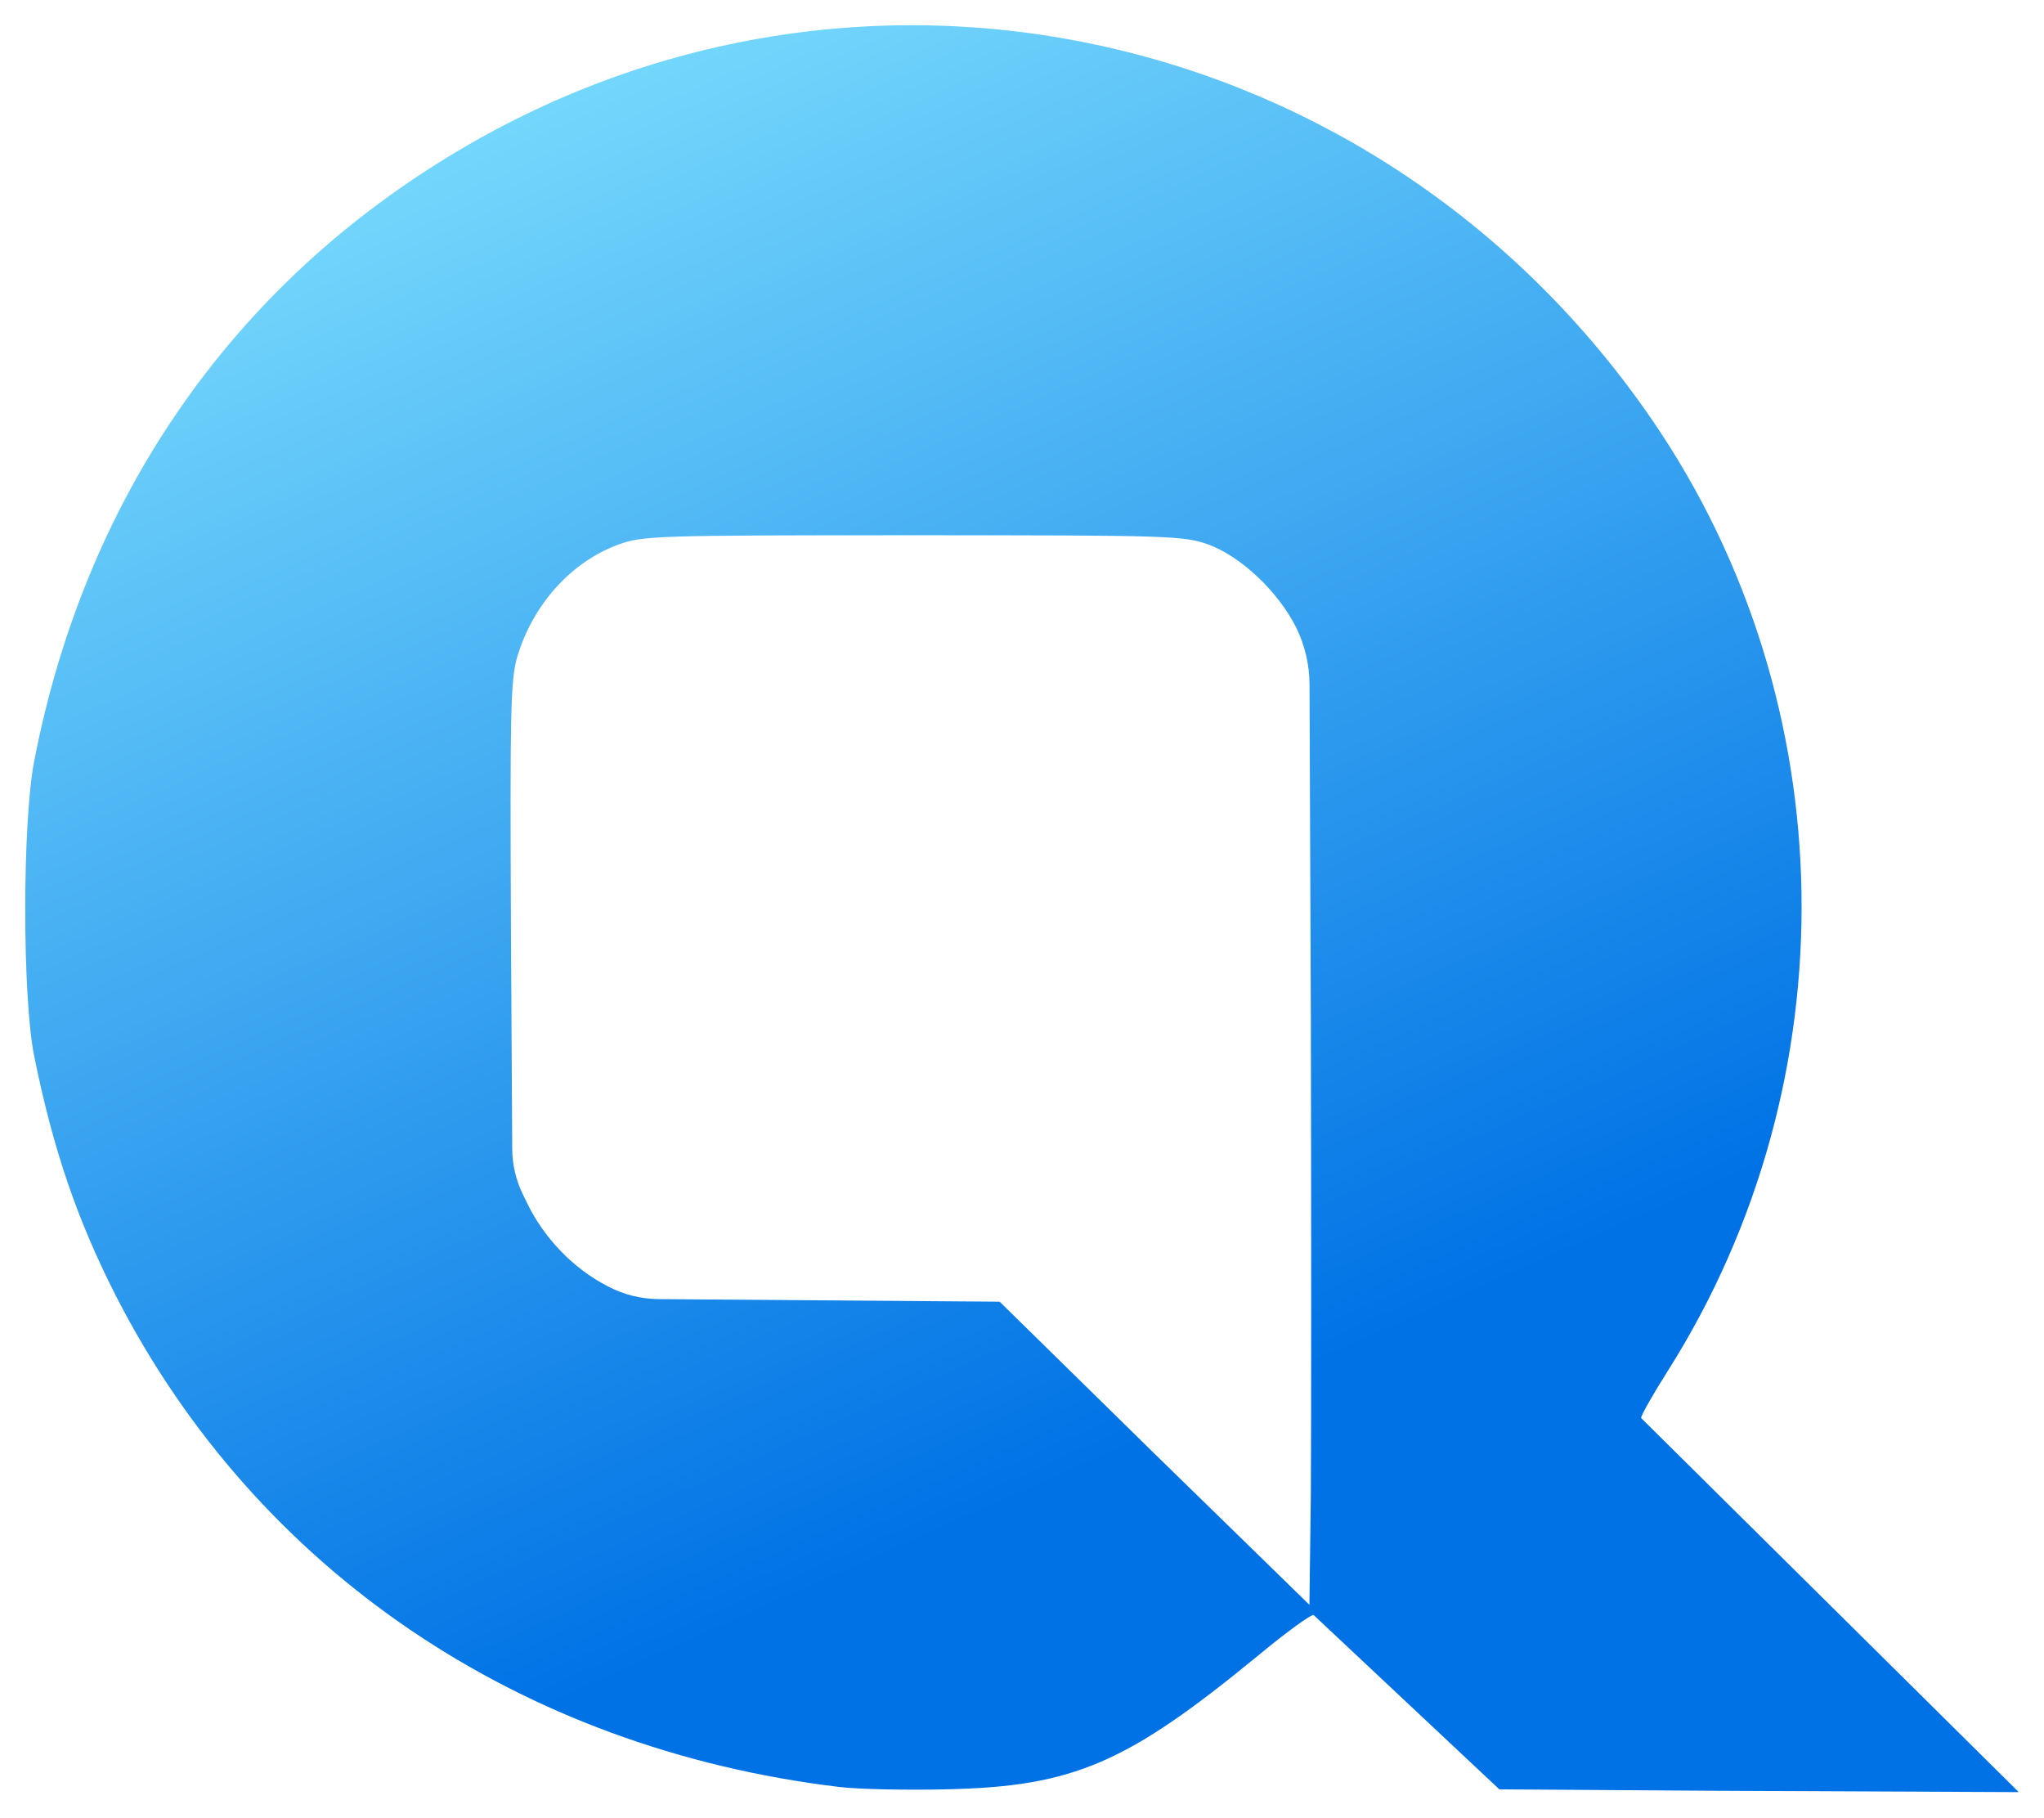
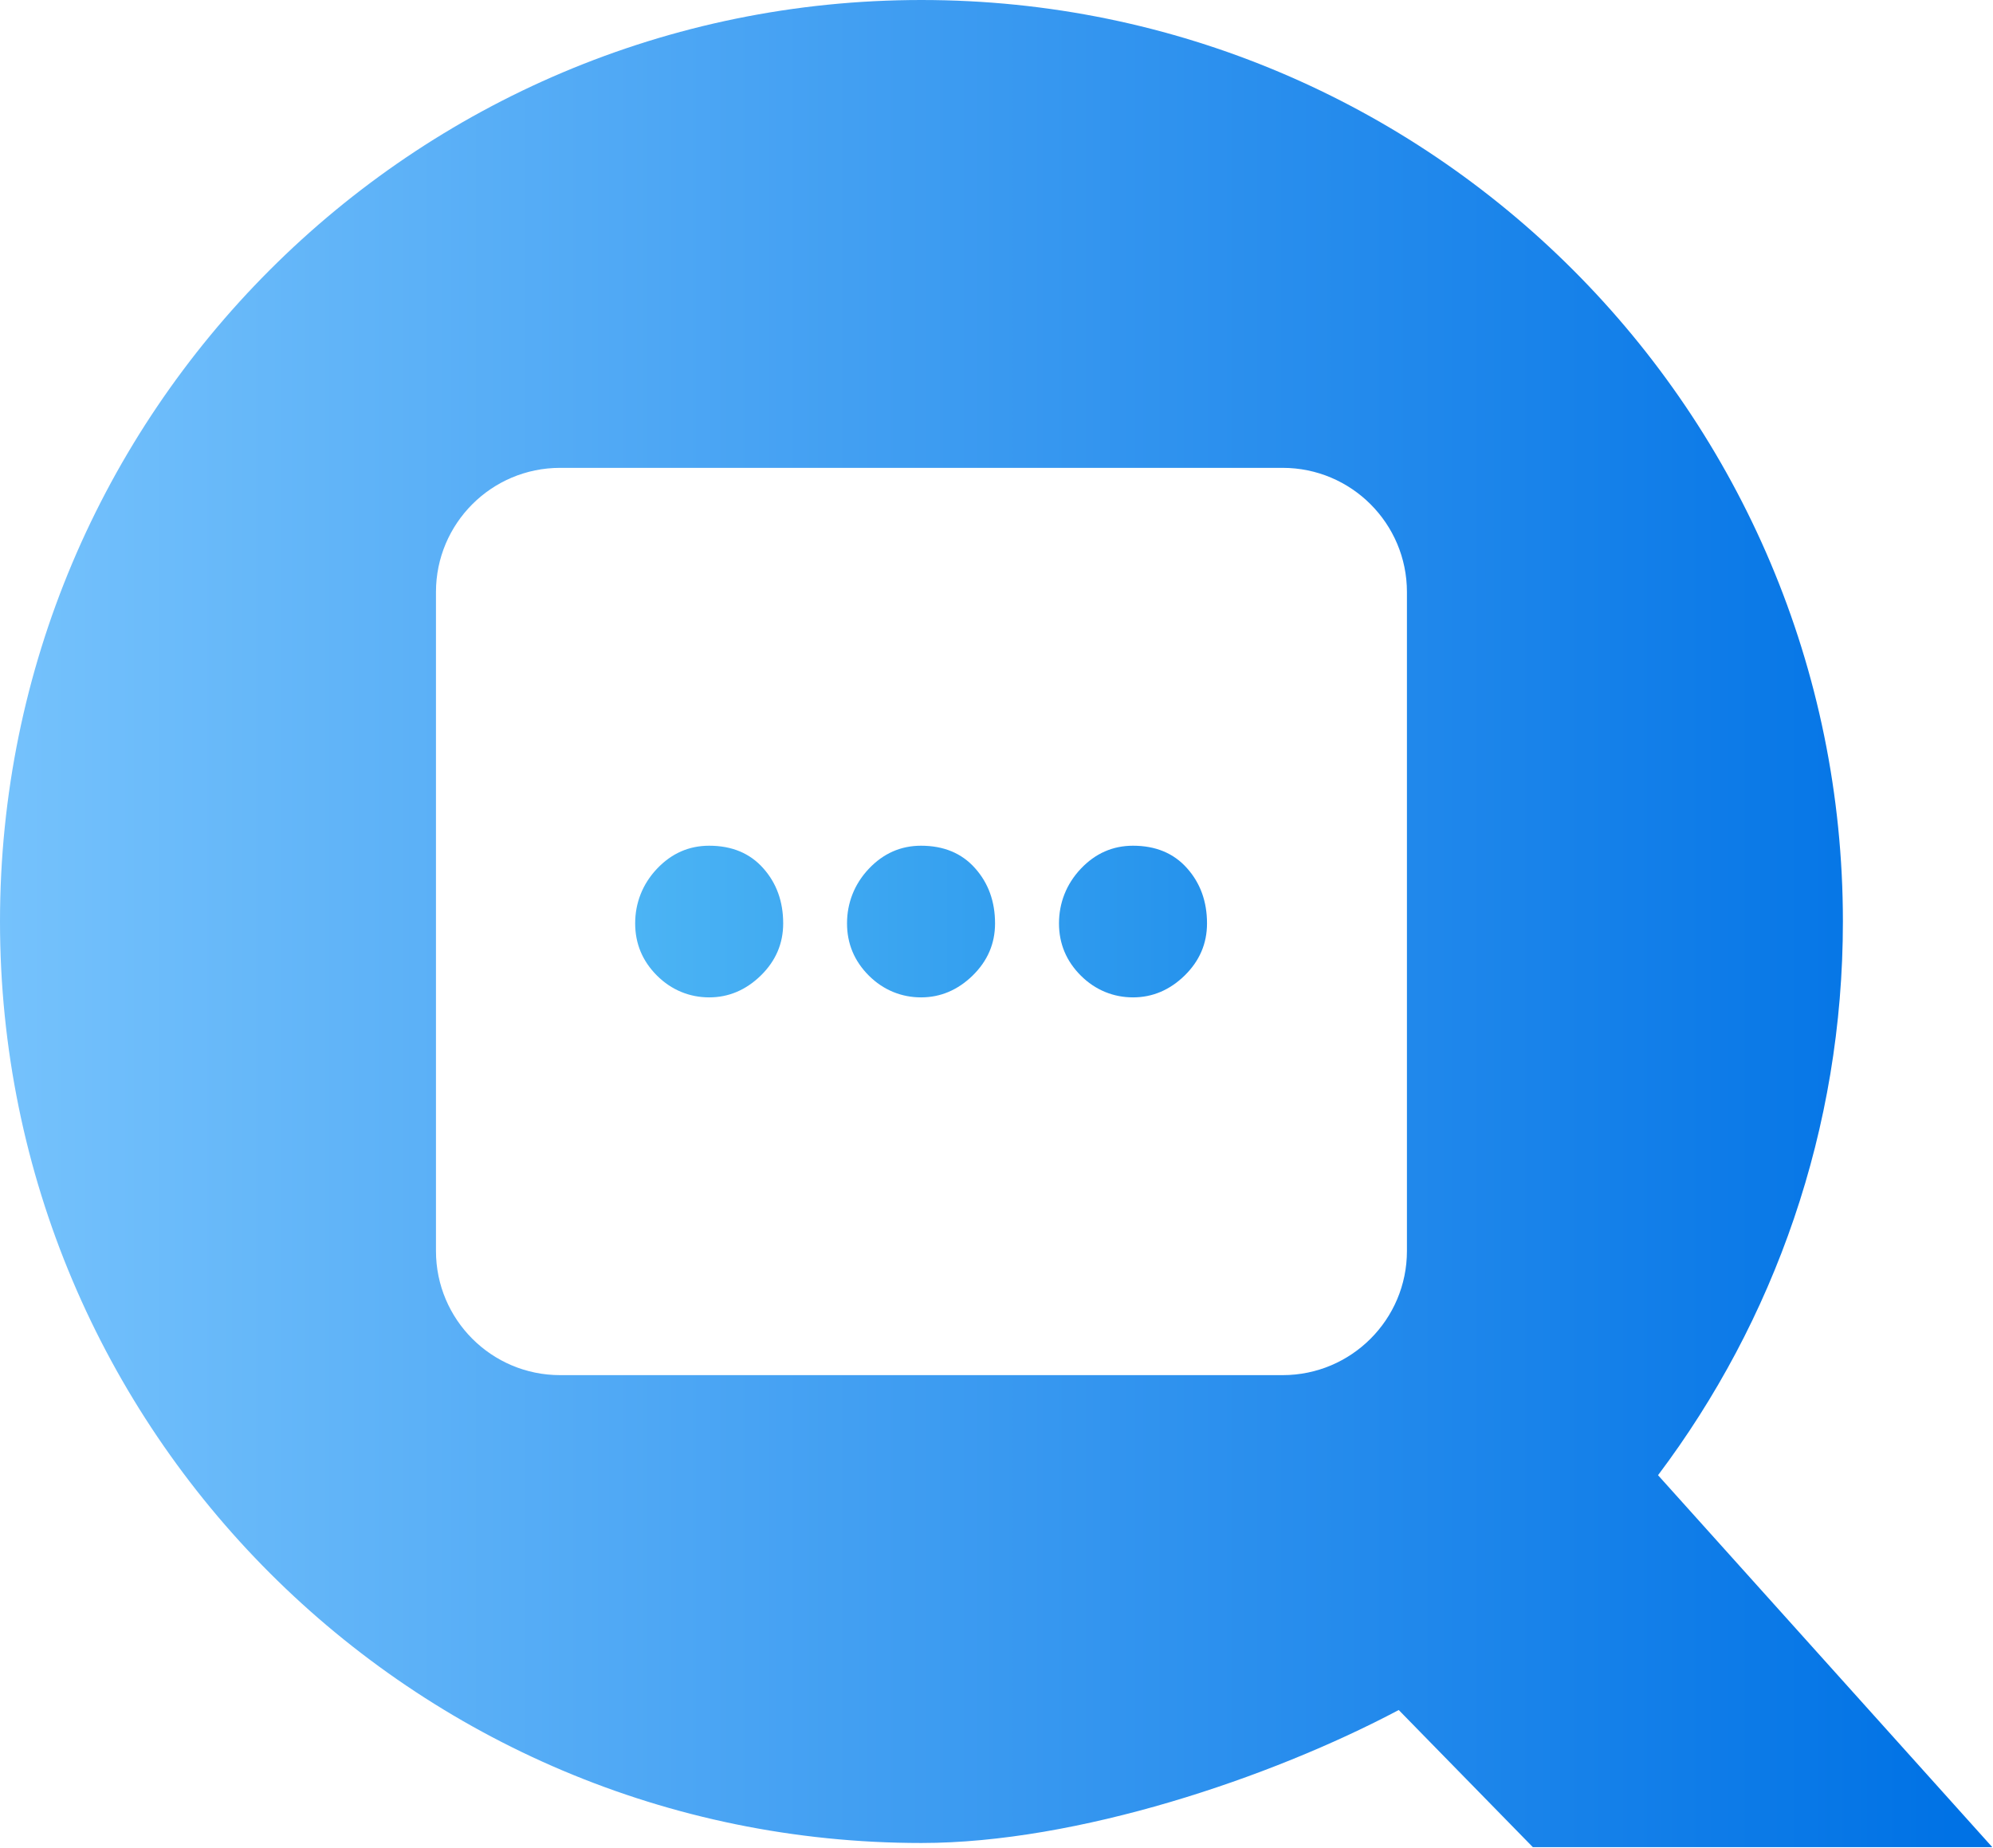
- <svg xmlns="http://www.w3.org/2000/svg" width="810" height="720" viewBox="0 0 810 720" fill="none">
-   <path d="M650.338 561.782C650.338 560.67 655.075 552.344 660.936 543.088C733.753 427.991 731.291 278.477 655.075 166.902C547.08 8.879 339.226 -36.822 177.522 62.173C90.521 115.27 33.399 198.726 13.543 301.609C8.819 325.854 8.819 395.054 13.543 418.369C21.102 455.757 30.75 483.694 46.258 514.039C74.063 568.066 113.977 612.759 162.763 645.827C211.562 678.909 269.246 700.365 332.603 707.958C340.35 708.887 359.645 709.254 375.153 708.887C425.464 707.788 446.645 698.532 498.468 655.973C509.441 646.901 519.463 639.504 520.6 639.871L594.166 708.9L677.193 709.45L800 710L650.338 561.782ZM519.463 591.944L518.901 635.8L457.43 575.842L396.147 515.702L323.143 515.152L261.07 514.68C257.551 514.654 254.045 514.209 250.647 513.358C247.261 512.507 243.97 511.251 240.865 509.601C227.431 502.754 215.71 490.724 208.899 476.664L207.186 473.155C204.457 467.539 203.025 461.413 202.985 455.194L202.476 367.667C202.102 282.915 202.289 269.418 204.938 260.346C211.187 239.44 226.321 222.604 245.04 215.758C254.687 212.236 259.598 212.053 361.92 212.053C464.241 212.053 468.964 212.236 478.986 215.758C485.422 218.167 492.273 222.801 498.428 228.6C504.57 234.4 510.016 241.39 513.602 248.512C517.094 255.581 518.914 263.318 518.941 271.173L519.463 403.576C519.65 482.961 519.65 567.7 519.463 591.944Z" fill="url(#paint0_linear_249_3894)" />
+ <svg xmlns="http://www.w3.org/2000/svg" width="192" height="178" viewBox="0 0 192 178" fill="none">
+   <path d="M159.73 142.11C170.91 127.26 177.54 108.79 177.54 88.77C177.54 39.74 137.8 0 88.77 0C39.74 0 0 39.74 0 88.77C0 137.8 39.74 177.54 88.77 177.54C103.75 177.54 122.37 171.29 134.75 164.73L147.67 177.94H191.93L159.73 142.11ZM135.54 120.51C135.54 127.11 130.18 132.47 123.57 132.47H53.96C47.35 132.47 42 127.11 42 120.51V57.03C42 50.43 47.35 45.07 53.96 45.07H123.57C130.18 45.07 135.54 50.43 135.54 57.03V120.51Z" fill="url(#paint0_linear_5389_38879)" />
+   <path d="M63.29 93.98C61.89 92.58 61.19 90.9 61.19 88.95C61.19 87 61.89 85.17 63.29 83.69C64.69 82.21 66.37 81.47 68.32 81.47C70.5 81.47 72.24 82.19 73.52 83.63C74.81 85.07 75.45 86.85 75.45 88.95C75.45 90.9 74.73 92.57 73.29 93.98C71.85 95.38 70.19 96.08 68.32 96.08C66.45 96.08 64.69 95.38 63.29 93.98Z" fill="url(#paint1_linear_5389_38879)" />
+   <path d="M83.7 93.98C82.3 92.58 81.6 90.9 81.6 88.95C81.6 87 82.3 85.17 83.7 83.69C85.1 82.21 86.78 81.47 88.73 81.47C90.91 81.47 92.65 82.19 93.93 83.63C95.22 85.07 95.86 86.85 95.86 88.95C95.86 90.9 95.14 92.57 93.7 93.98C92.26 95.38 90.6 96.08 88.73 96.08C86.86 96.08 85.1 95.38 83.7 93.98Z" fill="url(#paint2_linear_5389_38879)" />
+   <path d="M104.12 93.98C102.72 92.58 102.02 90.9 102.02 88.95C102.02 87 102.72 85.17 104.12 83.69C105.52 82.21 107.2 81.47 109.15 81.47C111.33 81.47 113.07 82.19 114.35 83.63C115.64 85.07 116.28 86.85 116.28 88.95C116.28 90.9 115.56 92.57 114.12 93.98C112.68 95.38 111.02 96.08 109.15 96.08C107.28 96.08 105.52 95.38 104.12 93.98Z" fill="url(#paint3_linear_5389_38879)" />
  <defs>
-     <linearGradient id="paint0_linear_249_3894" x1="196.351" y1="41.818" x2="436.394" y2="579.751" gradientUnits="userSpaceOnUse">
+     <linearGradient id="paint0_linear_5389_38879" x1="0" y1="88.97" x2="191.93" y2="88.97" gradientUnits="userSpaceOnUse">
+       <stop stop-color="#75C2FC" />
+       <stop offset="0.98" stop-color="#0072E5" />
+     </linearGradient>
+     <linearGradient id="paint1_linear_5389_38879" x1="2.22" y1="88.77" x2="168.88" y2="88.77" gradientUnits="userSpaceOnUse">
+       <stop stop-color="#75D8FC" />
+       <stop offset="1" stop-color="#0072E5" />
+     </linearGradient>
+     <linearGradient id="paint2_linear_5389_38879" x1="2.22" y1="0" x2="168.88" y2="0" gradientUnits="userSpaceOnUse">
+       <stop stop-color="#75D8FC" />
+       <stop offset="1" stop-color="#0072E5" />
+     </linearGradient>
+     <linearGradient id="paint3_linear_5389_38879" x1="2.22" y1="0" x2="168.88" y2="0" gradientUnits="userSpaceOnUse">
      <stop stop-color="#75D8FC" />
      <stop offset="1" stop-color="#0072E5" />
    </linearGradient>
  </defs>
</svg>
